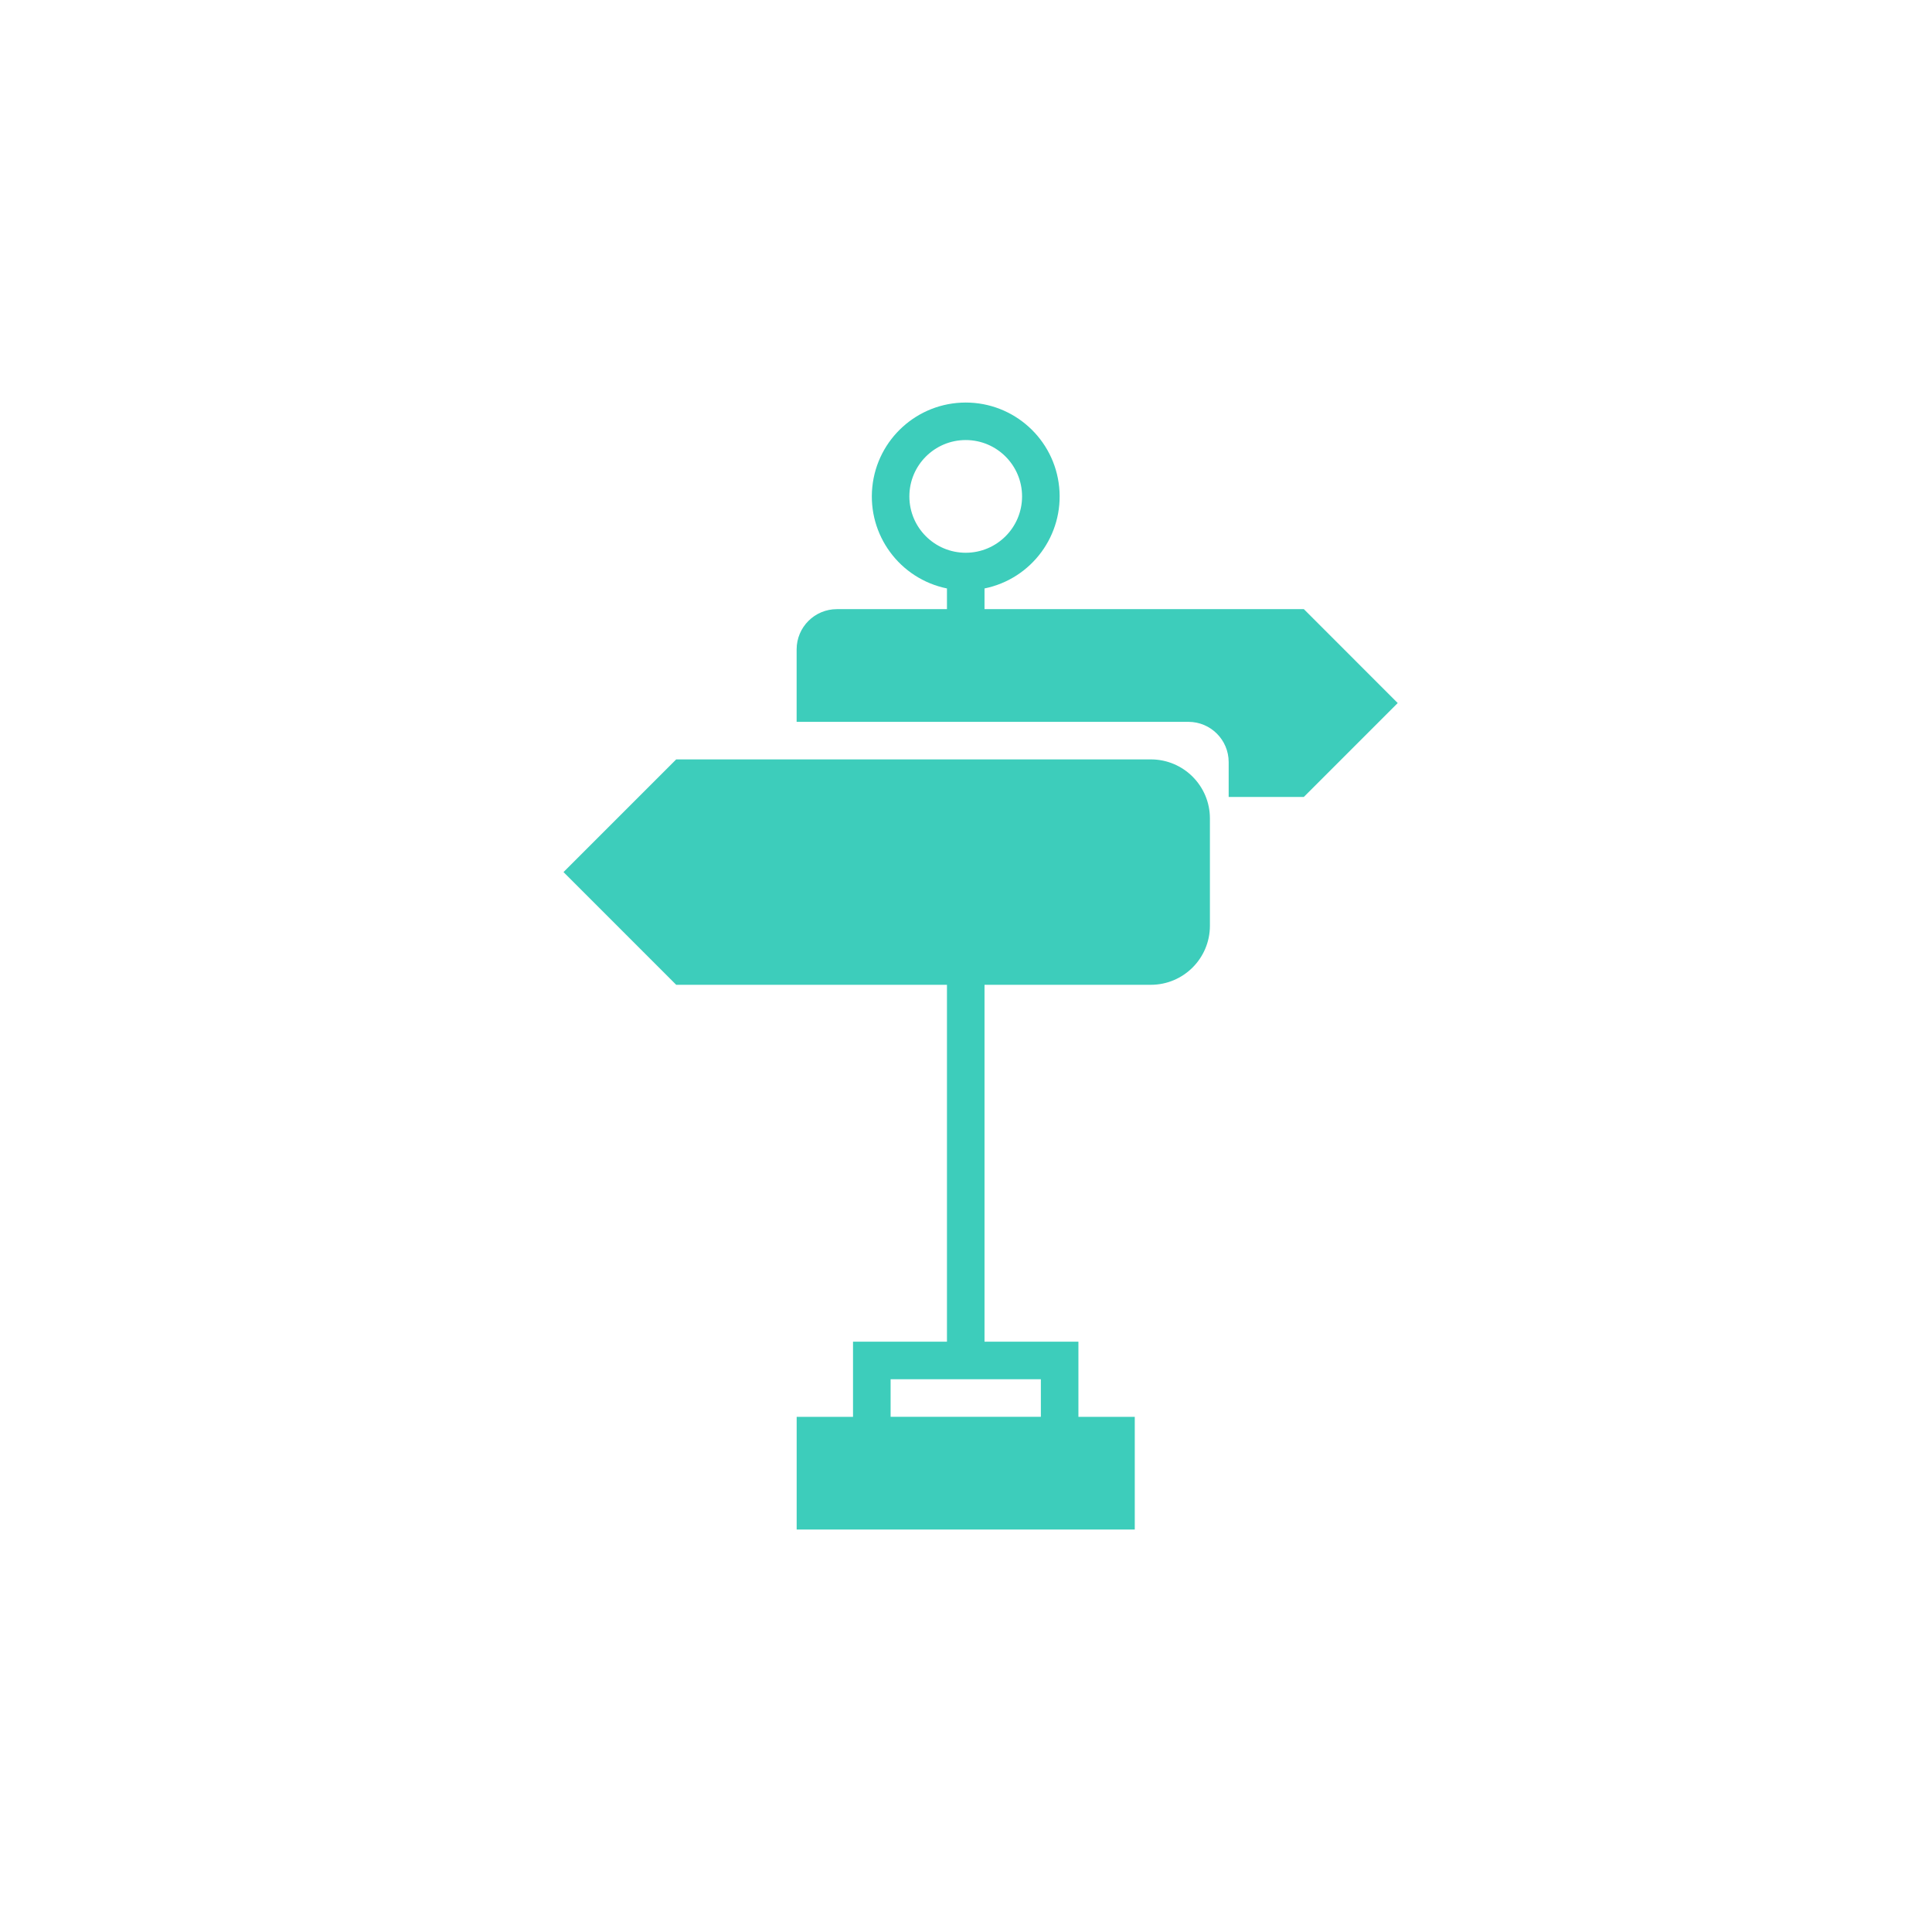
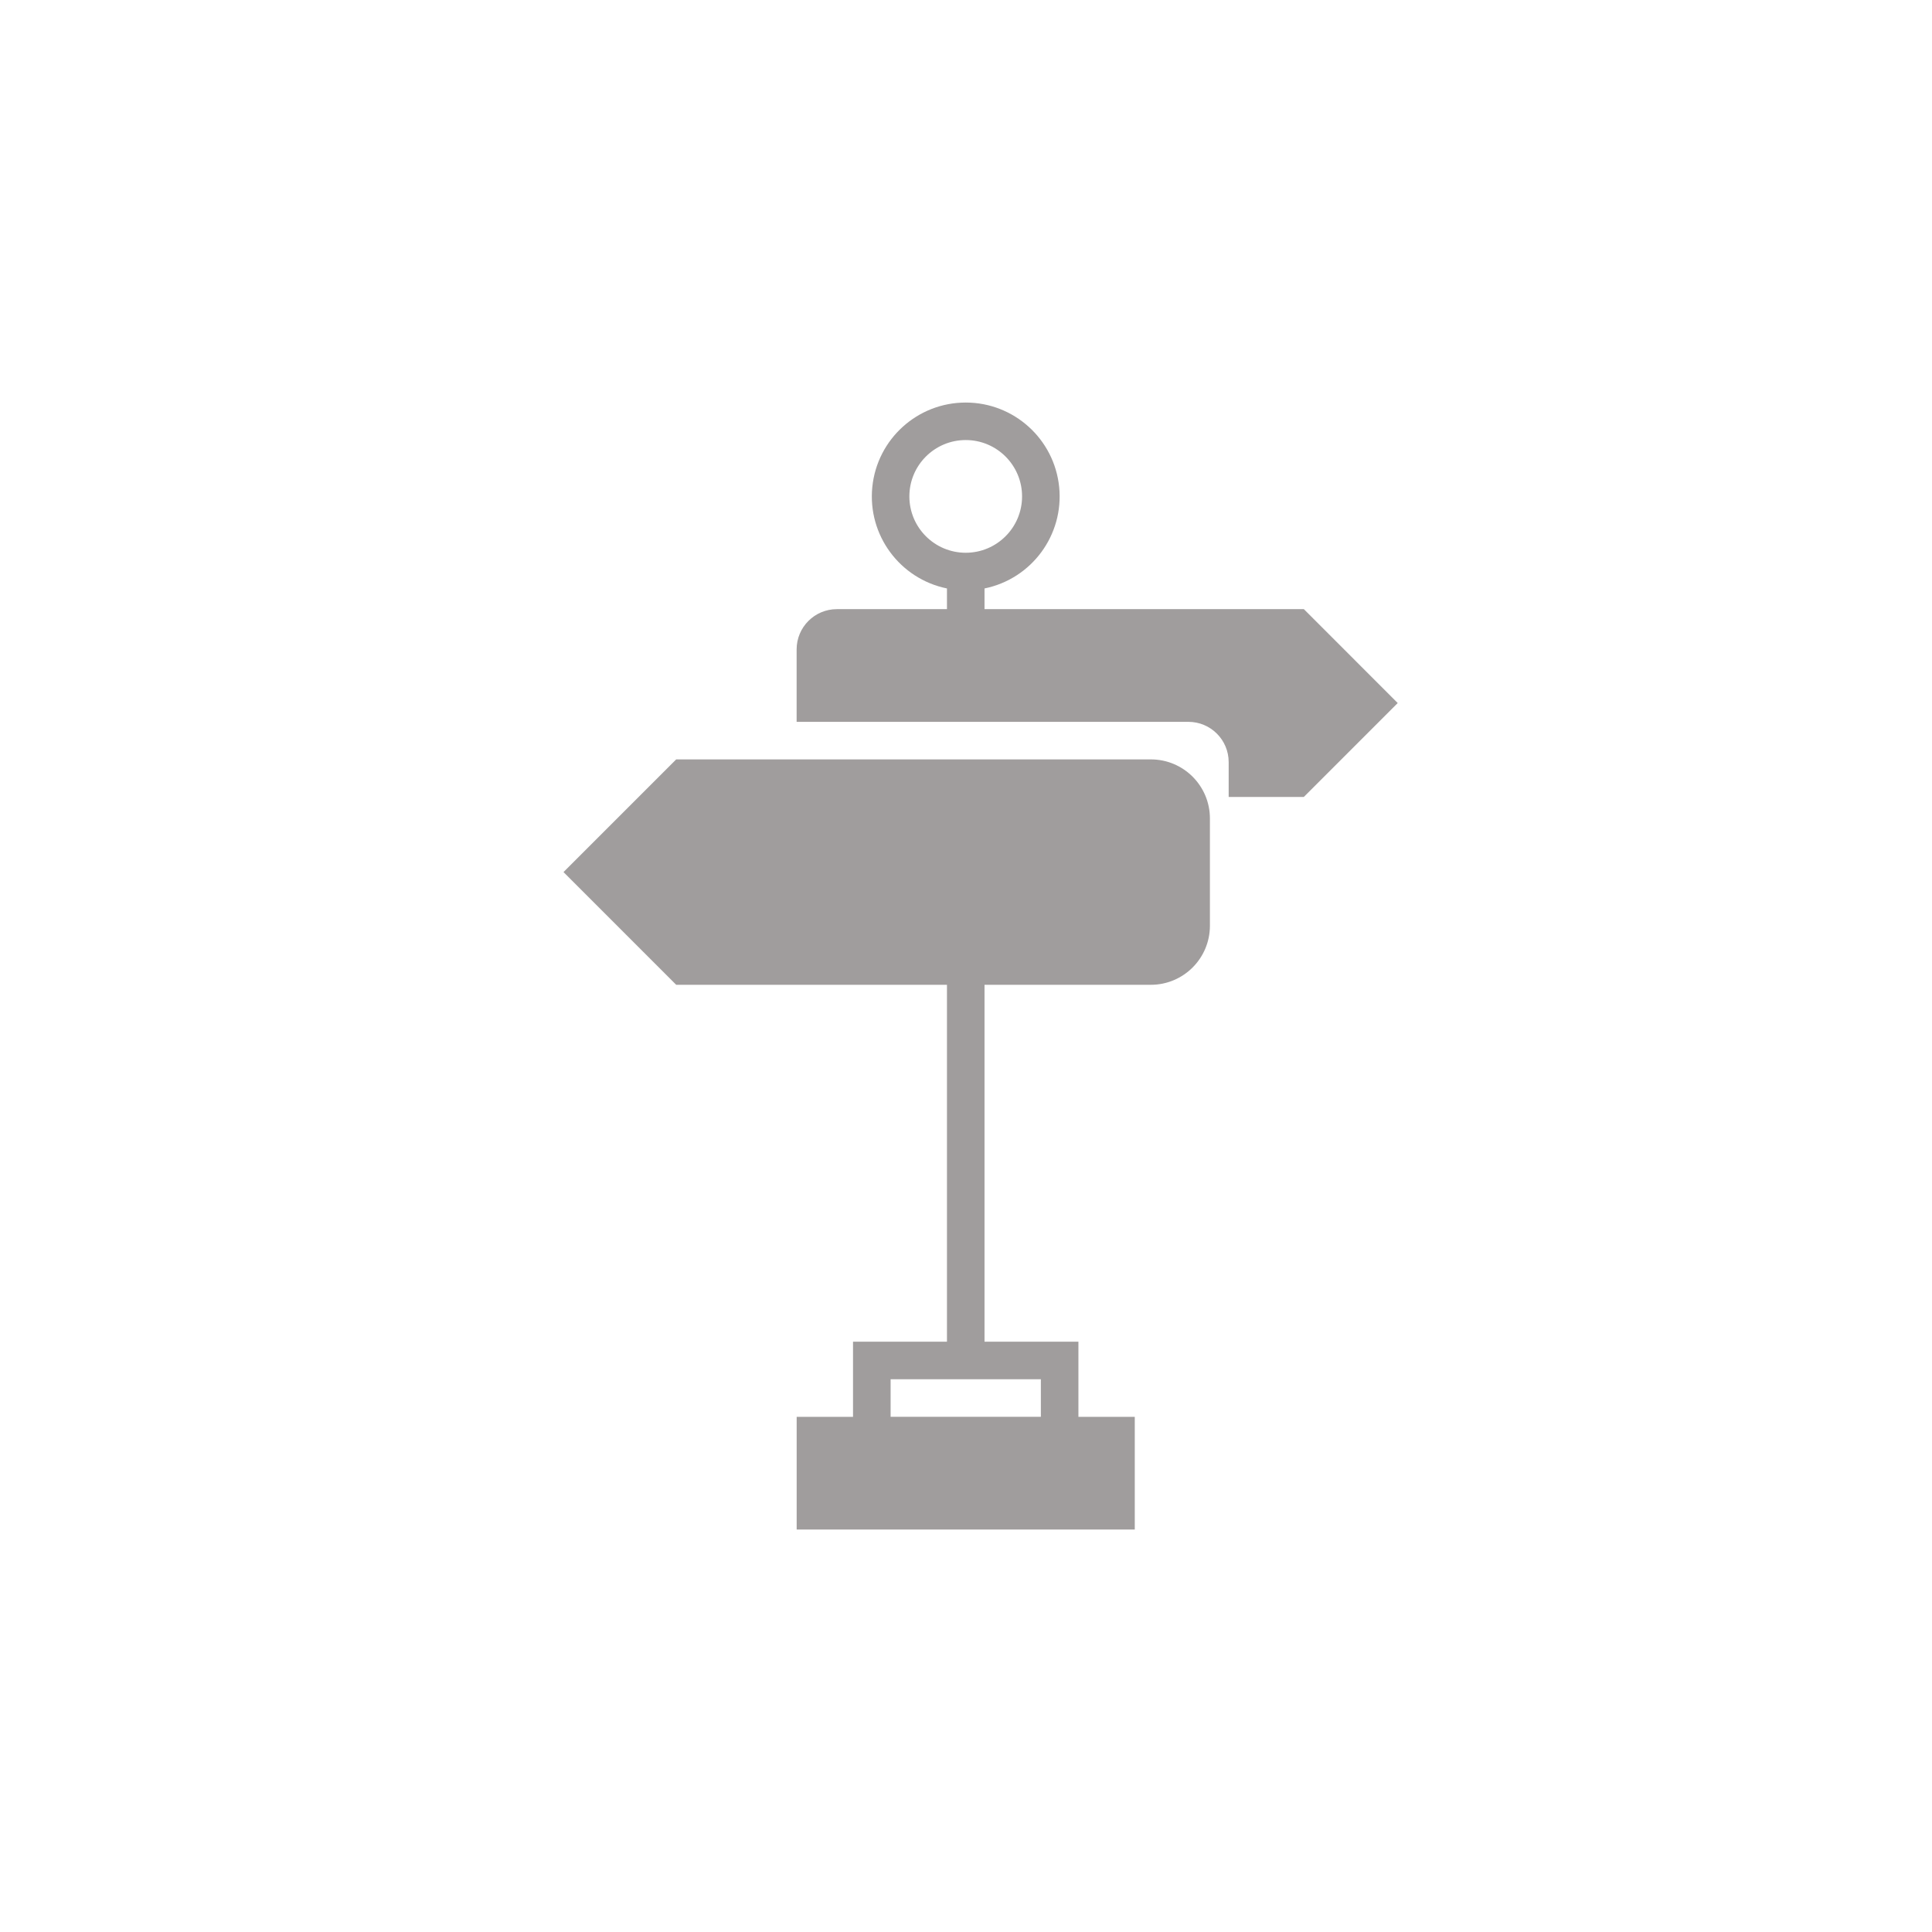
<svg xmlns="http://www.w3.org/2000/svg" width="48" height="48" viewBox="0 0 48 48">
  <defs>
    <clipPath id="clip-ic_local_selected">
      <rect width="48" height="48" />
    </clipPath>
  </defs>
  <g id="ic_local_selected" clip-path="url(#clip-ic_local_selected)">
    <rect width="48" height="48" fill="#fff" />
    <g id="street" transform="translate(6.207 10)">
-       <path id="Trazado_21153" data-name="Trazado 21153" d="M22.387,19H10.593l-2.8,2.8,2.8,2.8H17.32v8.867H14.986v1.867h-1.4v2.8h8.4v-2.8h-1.4V33.467H18.253V24.6h4.134a1.468,1.468,0,0,0,1.466-1.466V20.466A1.467,1.467,0,0,0,22.387,19ZM19.653,35.333H15.92V34.4h3.733Z" transform="translate(0 -10.133)" fill="#3dcdbb" />
-       <path id="Trazado_21154" data-name="Trazado 21154" d="M32.807,5.133H24.874V4.62a2.333,2.333,0,1,0-.933,0v.514H21.206a1,1,0,0,0-1,1v1.8h9.734a1,1,0,0,1,1,1V9.8h1.867L35.14,7.467Zm-9.8-2.8a1.4,1.4,0,1,1,1.4,1.4A1.4,1.4,0,0,1,23.007,2.333Z" transform="translate(-6.621)" fill="#3dcdbb" />
+       <path id="Trazado_21153" data-name="Trazado 21153" d="M22.387,19H10.593l-2.8,2.8,2.8,2.8H17.32v8.867H14.986v1.867h-1.4v2.8h8.4v-2.8h-1.4V33.467H18.253V24.6h4.134a1.468,1.468,0,0,0,1.466-1.466V20.466A1.467,1.467,0,0,0,22.387,19ZM19.653,35.333H15.92V34.4h3.733Z" transform="translate(0 -10.133)" fill="#A09D9D" />
+       <path id="Trazado_21154" data-name="Trazado 21154" d="M32.807,5.133H24.874V4.62a2.333,2.333,0,1,0-.933,0v.514H21.206a1,1,0,0,0-1,1v1.8h9.734a1,1,0,0,1,1,1V9.8h1.867L35.14,7.467Zm-9.8-2.8a1.4,1.4,0,1,1,1.4,1.4A1.4,1.4,0,0,1,23.007,2.333Z" transform="translate(-6.621)" fill="#A09D9D" />
    </g>
  </g>
</svg>
